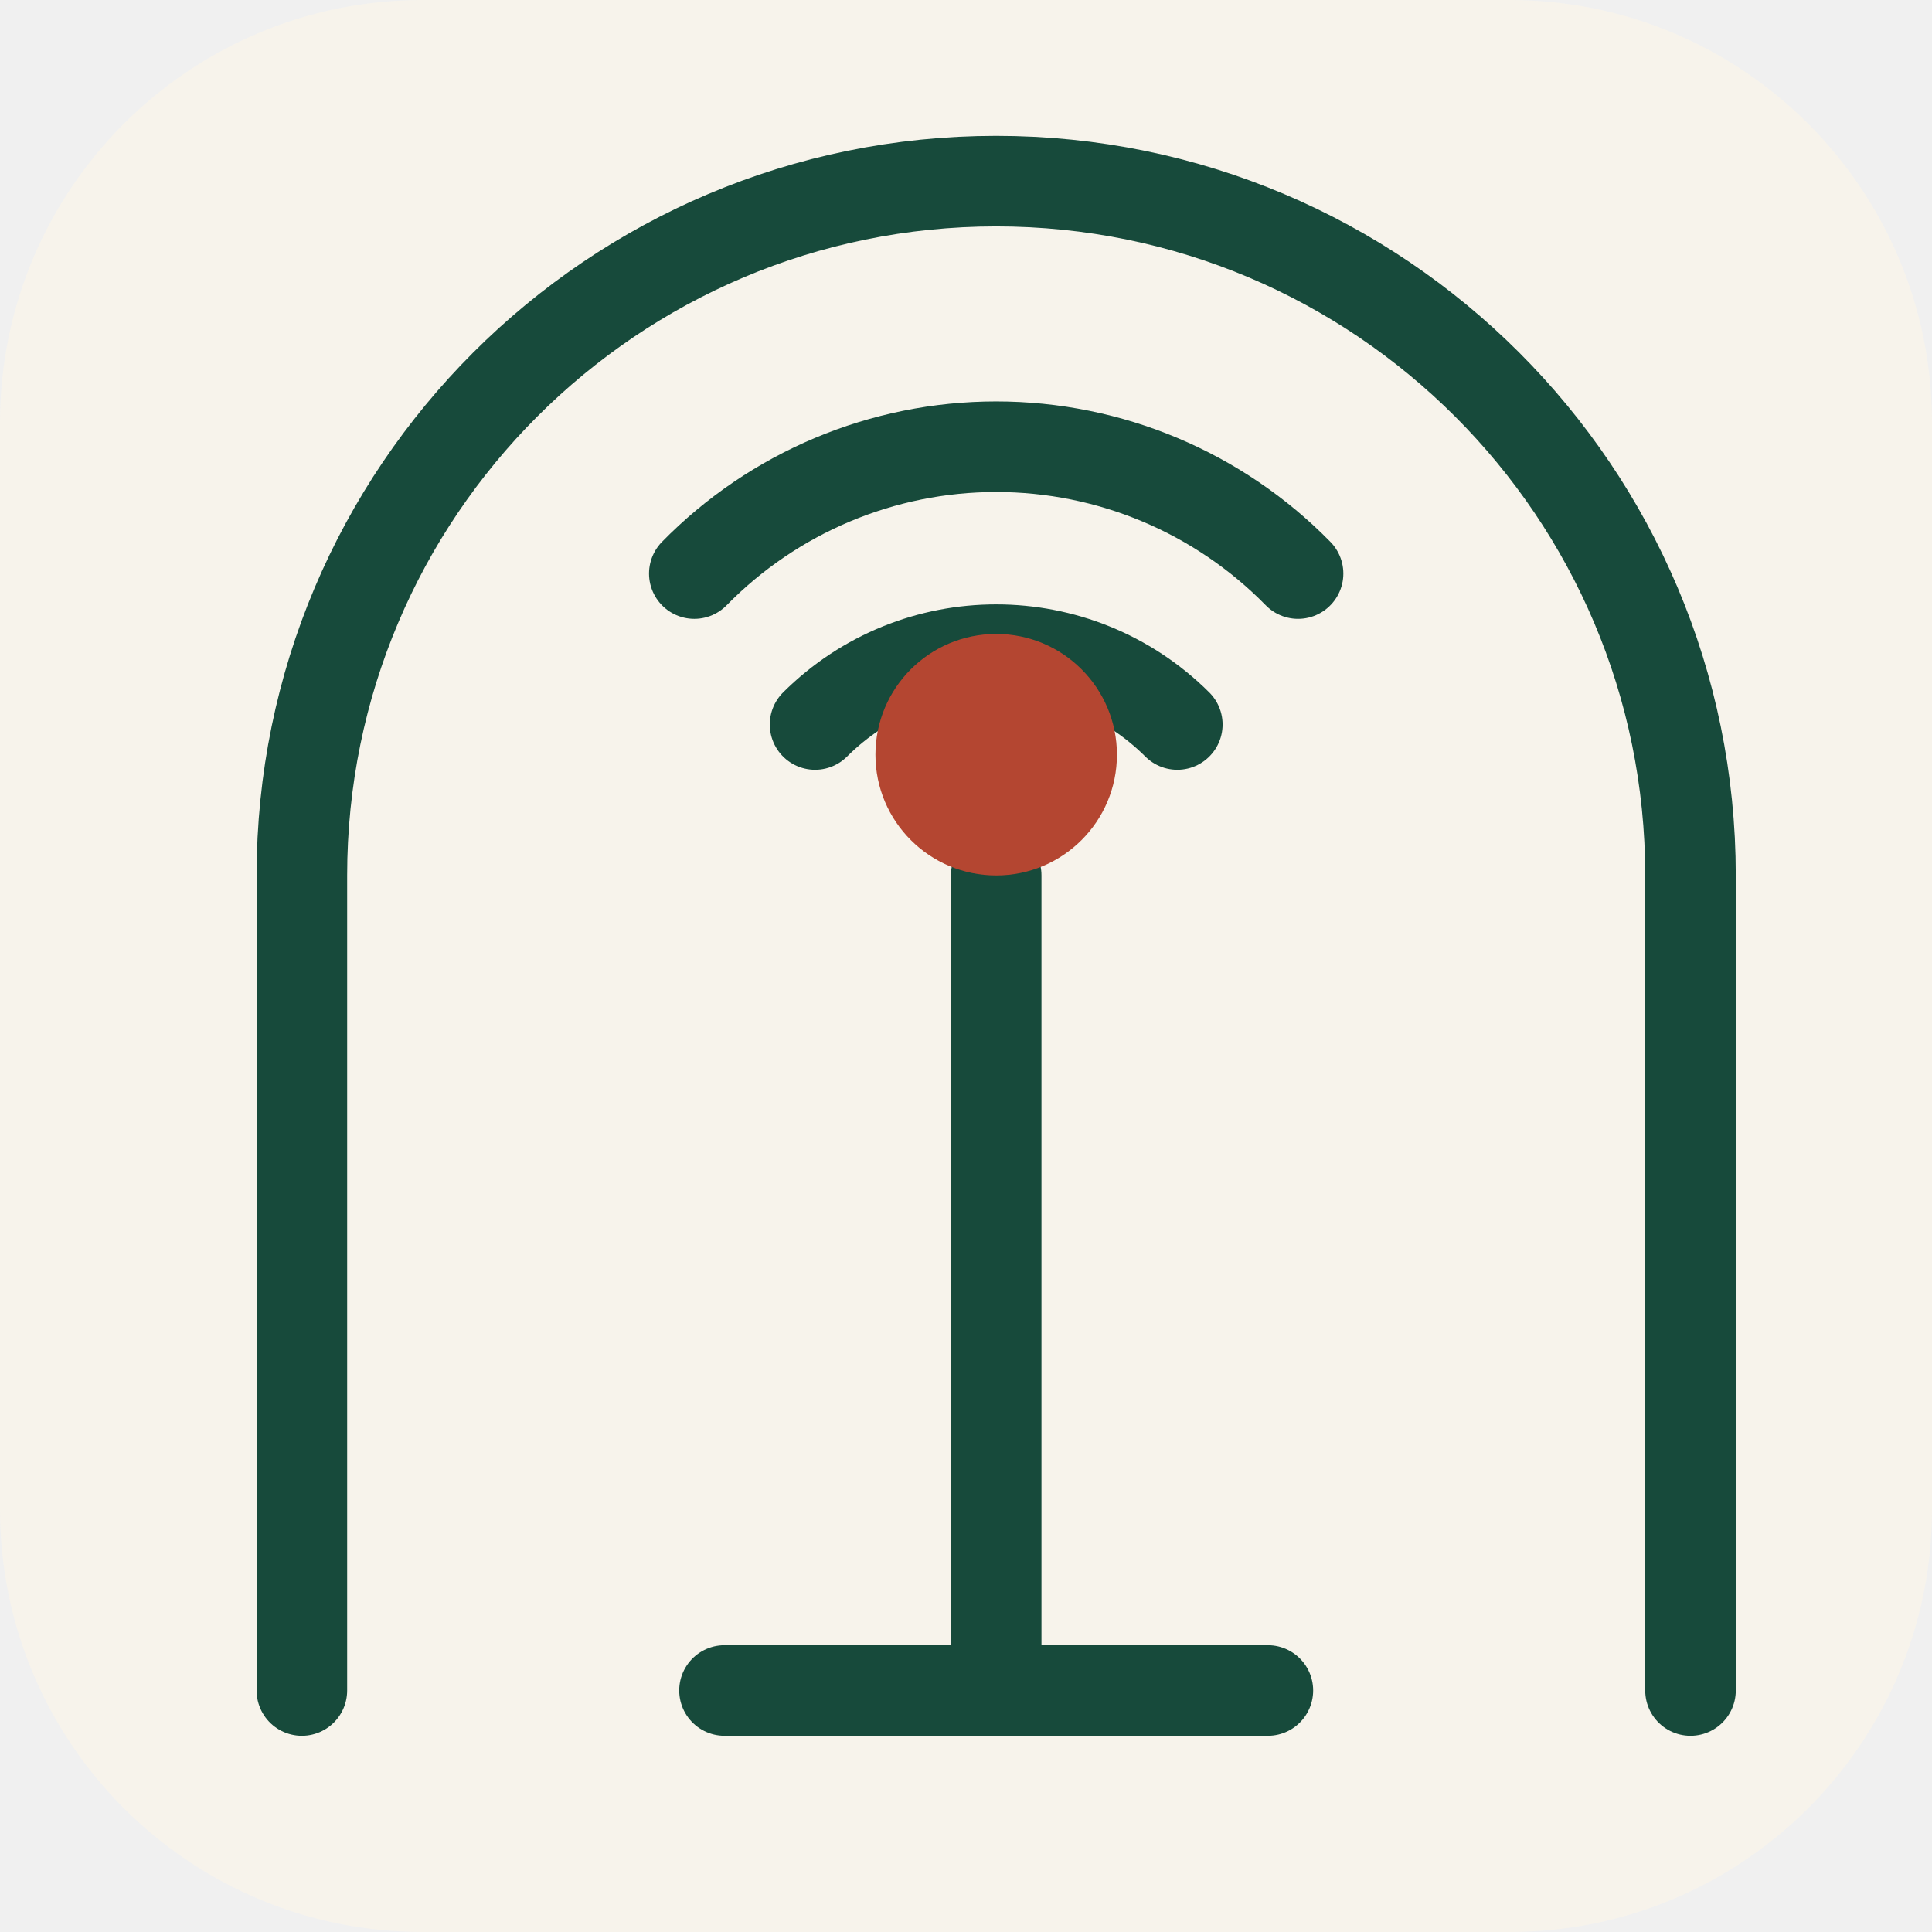
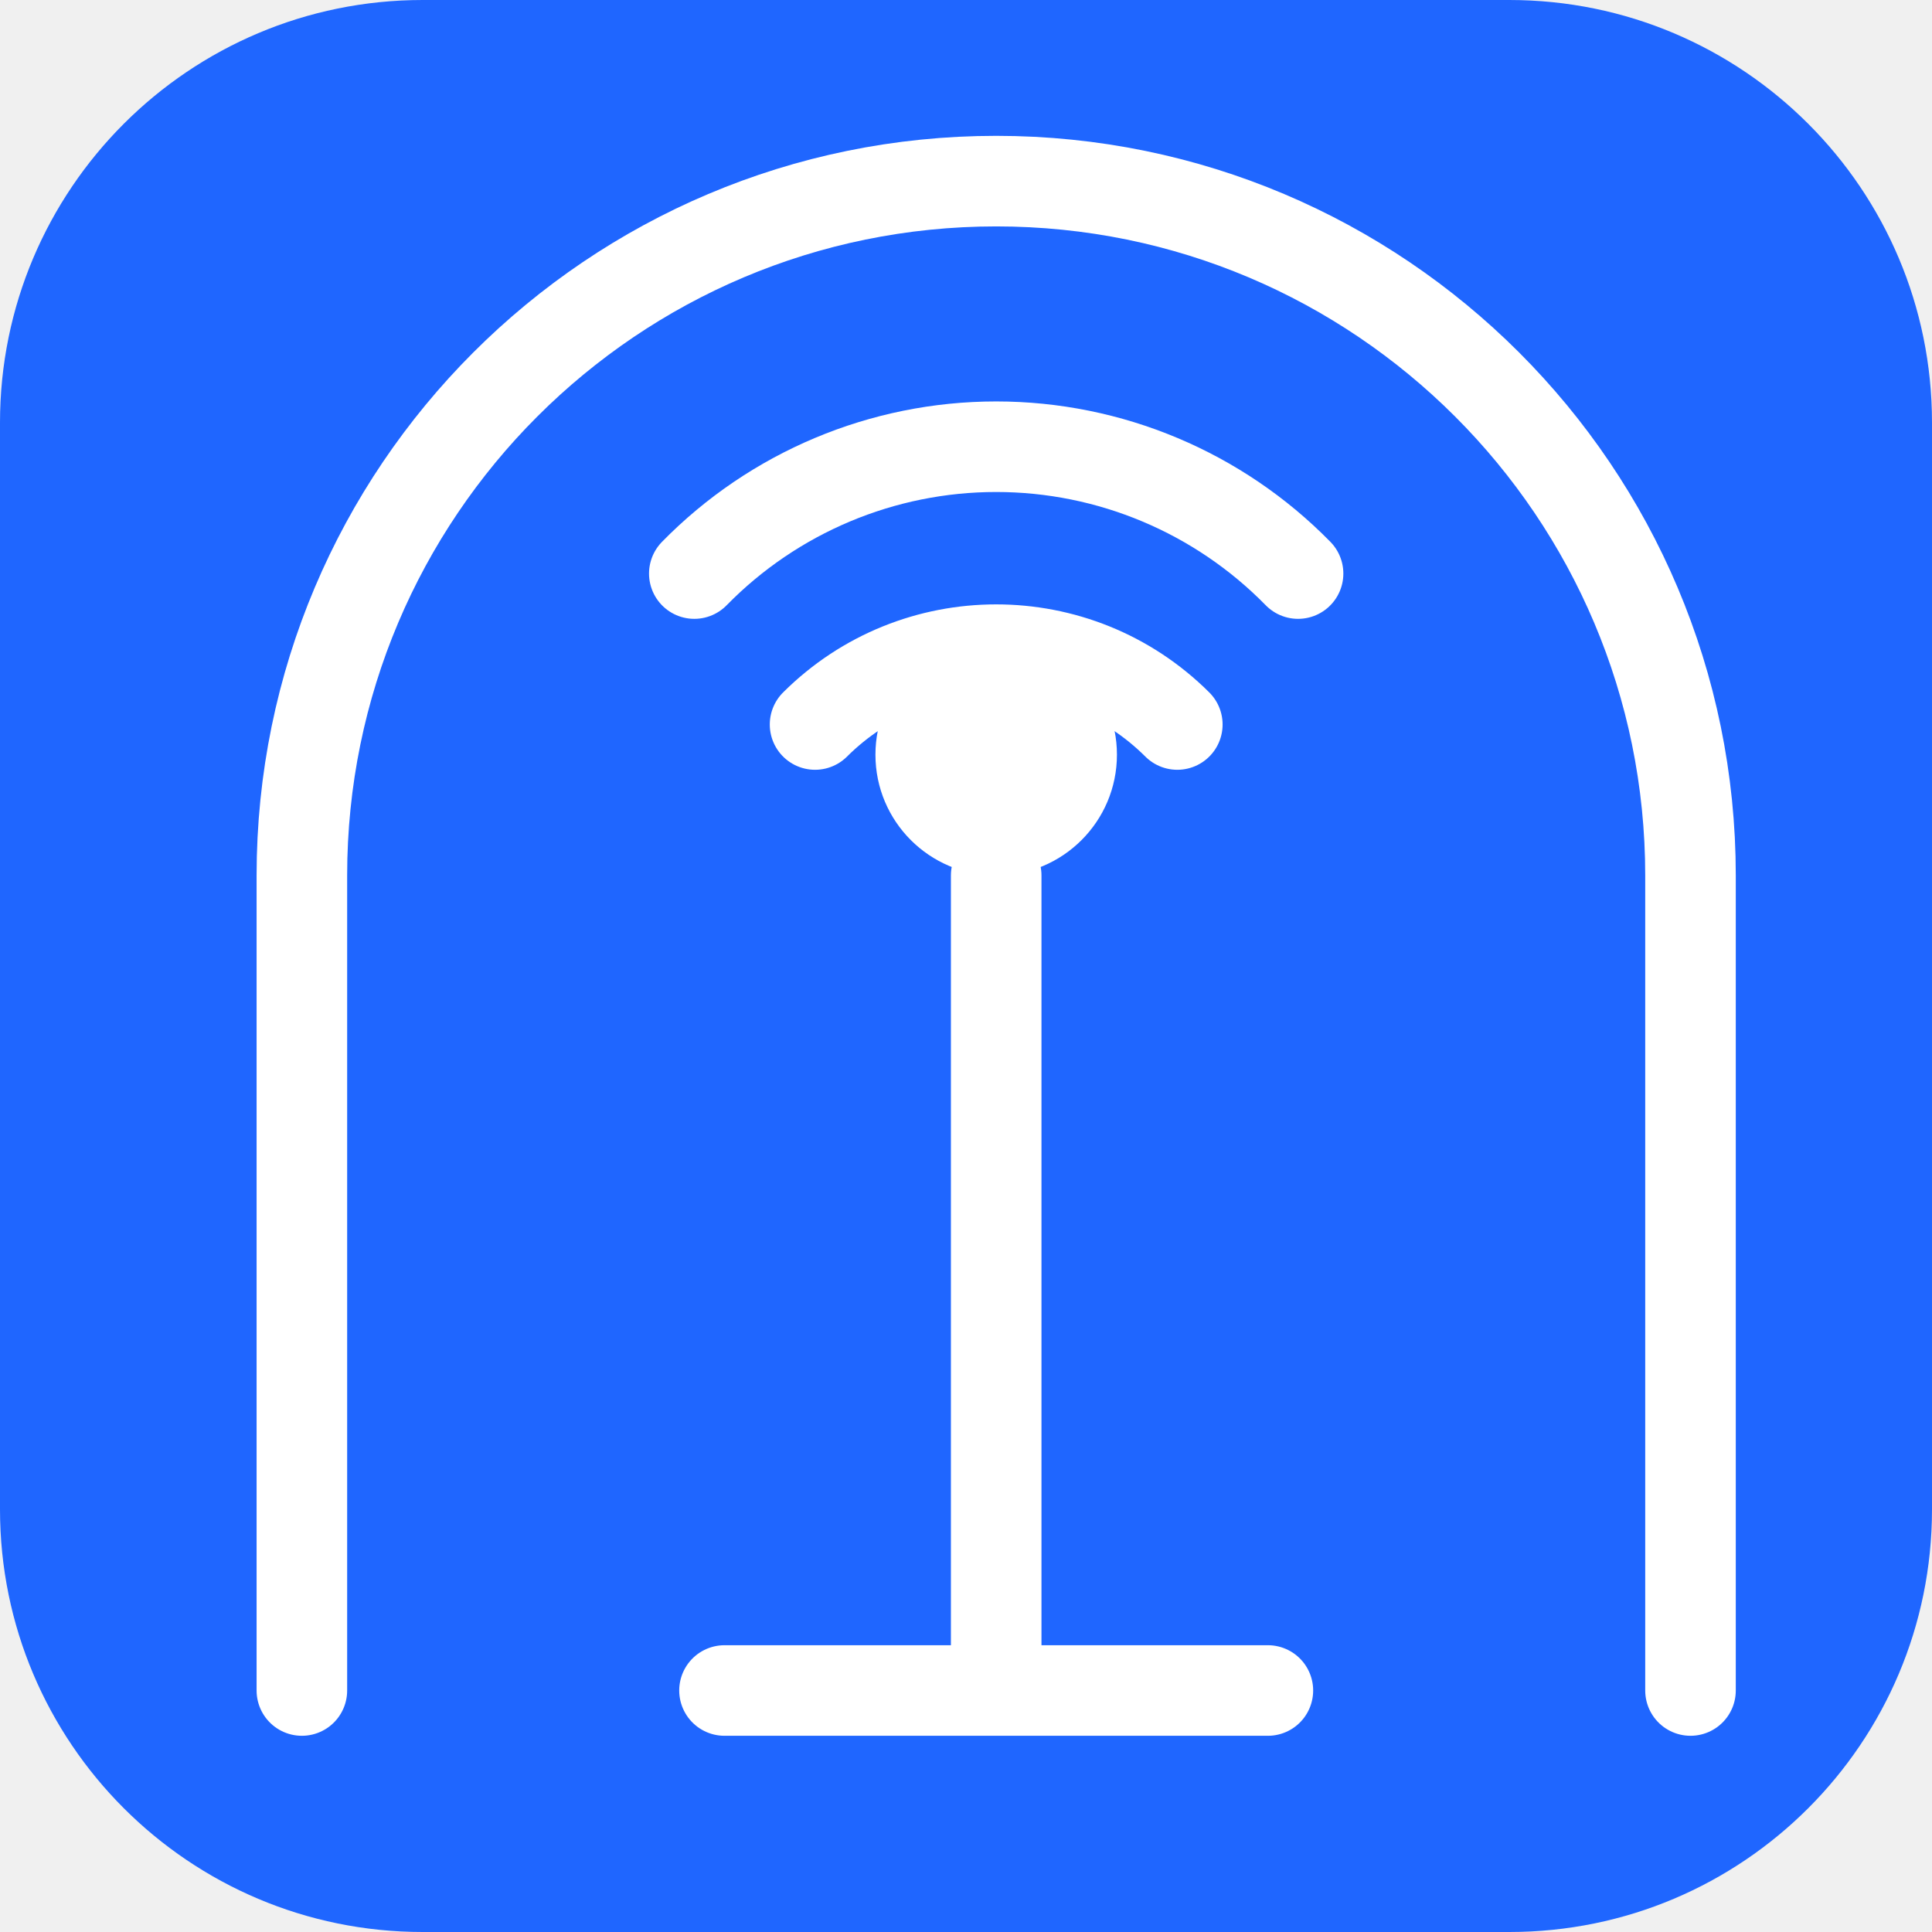
<svg xmlns="http://www.w3.org/2000/svg" viewBox="0 0 64 64">
-   <rect width="64" height="64" rx="14" fill="#F7F3EB" />
-   <g fill="none" stroke="#174A3B" stroke-linecap="round" stroke-linejoin="round" stroke-width="3">
+   <rect width="64" height="64" rx="14" fill="#1F66FF" />
+   <g fill="none" stroke="#FFFFFF" stroke-linecap="round" stroke-linejoin="round" stroke-width="3">
    <path d="M10 56V29C10 16.3 20.3 6 33 6s23 10.3 23 23v27" />
    <path d="M33 56V29M24 56h18" />
    <path d="M23 19a14 14 0 0 1 20 0M27 24a8.5 8.5 0 0 1 12 0" />
  </g>
-   <circle cx="33" cy="25" r="4" fill="#B44631" />
+   <circle cx="33" cy="25" r="4" fill="#FFFFFF" />
</svg>
